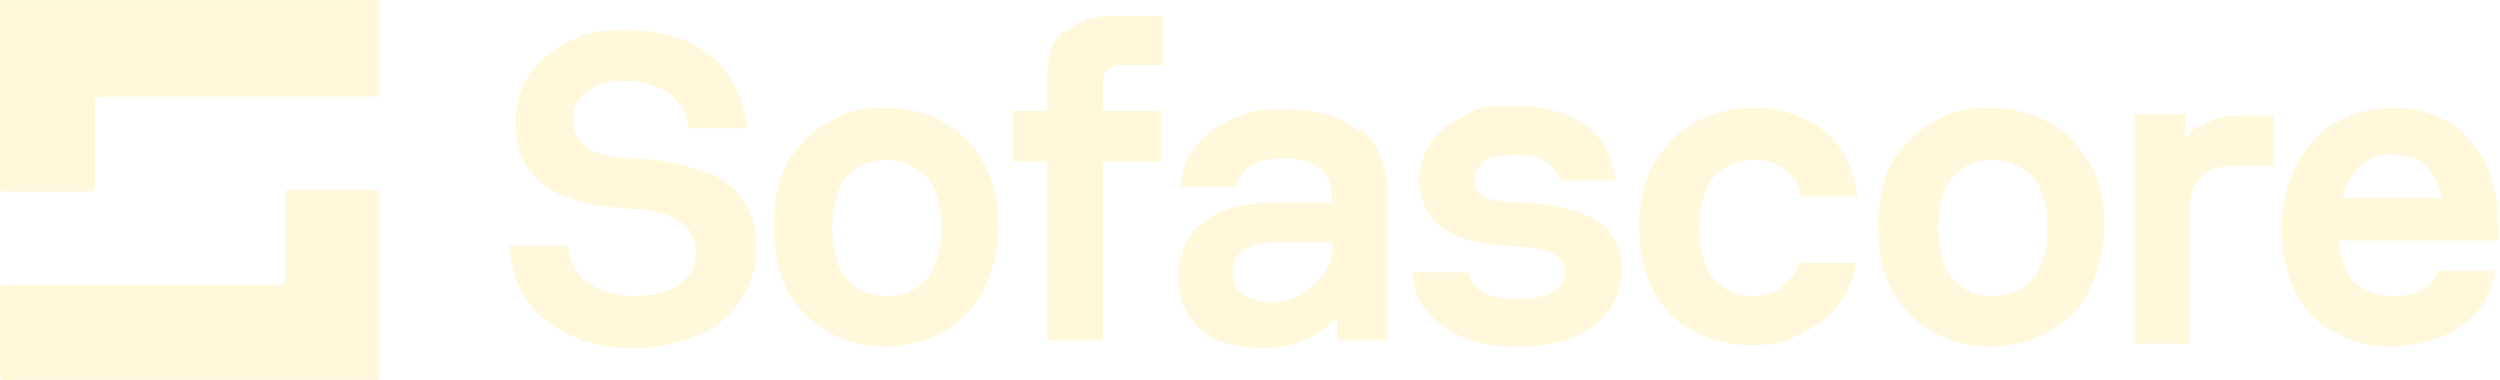
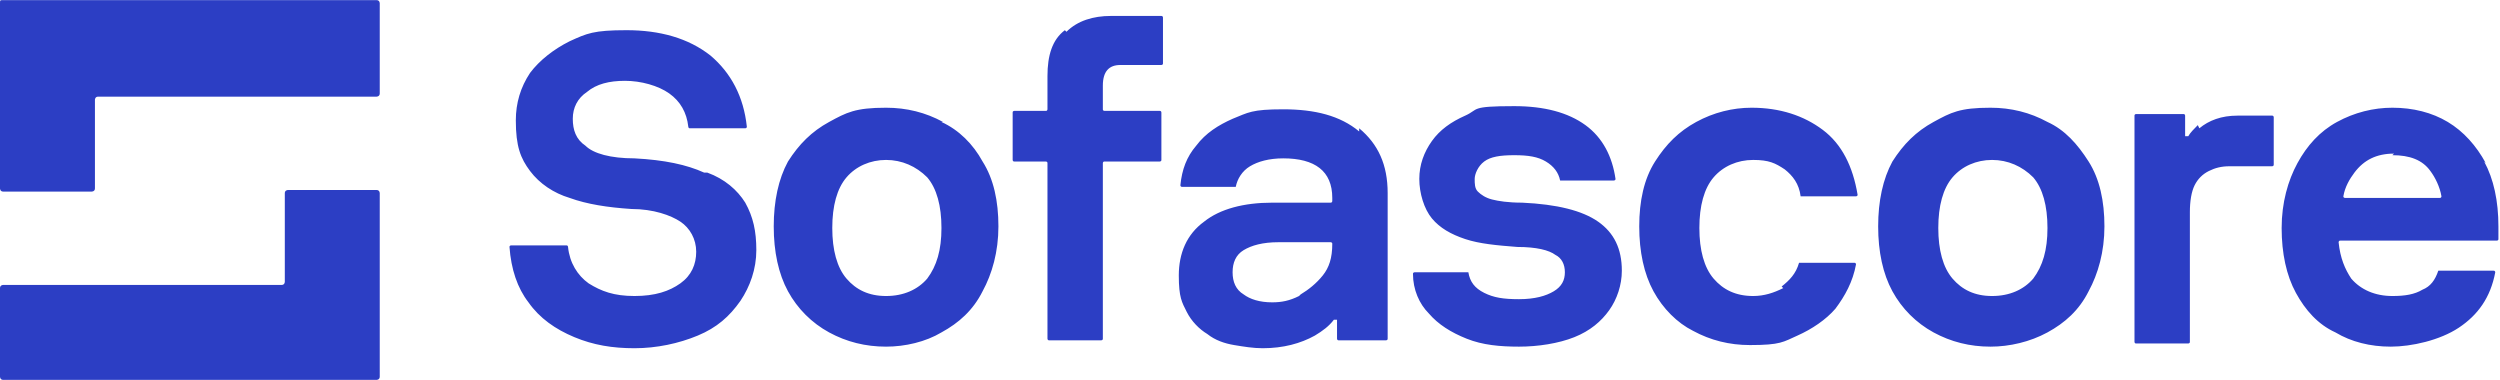
- <svg xmlns="http://www.w3.org/2000/svg" version="1.1" viewBox="0 0 158 24" width="2500" height="380">
-   <path d="M24 .2s0-.2-.2-.2H.2C0 0 0 0 0 .2v11.7s0 .2.2.2h5.6s.2 0 .2-.2V6.3s0-.2.2-.2h17.6s.2 0 .2-.2zM18.2 12s-.2 0-.2.2v5.6s0 .2-.2.2H.2s-.2 0-.2.2v5.6s0 .2.2.2h23.6s.2 0 .2-.2V12.2s0-.2-.2-.2zm26.3-1.1c-1.1-.5-2.5-.8-4.4-.9-1.5 0-2.6-.3-3.1-.8-.6-.4-.8-1-.8-1.7s.3-1.3.9-1.7c.6-.5 1.4-.7 2.4-.7s2.1.3 2.8.8q1.05.75 1.2 2.1s0 .1.1.1h3.5s.1 0 .1-.1c-.2-1.9-1-3.4-2.3-4.5-1.4-1.1-3.2-1.6-5.3-1.6s-2.5.2-3.6.7c-1 .5-1.9 1.2-2.5 2q-.9 1.35-.9 3c0 1.65.3 2.4.9 3.2s1.5 1.4 2.5 1.7c1.1.4 2.4.6 3.9.7 1.4 0 2.5.4 3.1.8s1 1.1 1 1.9-.3 1.5-1 2-1.6.8-2.9.8-2.1-.3-2.9-.8c-.7-.5-1.2-1.3-1.3-2.3 0 0 0-.1-.1-.1h-3.5s-.1 0-.1.1c.1 1.4.5 2.6 1.2 3.5.7 1 1.7 1.7 2.9 2.2s2.4.7 3.8.7 2.8-.3 4-.8 2-1.2 2.7-2.2c.6-.9 1-2 1-3.2s-.2-2.1-.7-3c-.5-.8-1.3-1.5-2.4-1.9Zm15.1-3.2q-1.65-.9-3.6-.9c-1.95 0-2.5.3-3.6.9s-1.9 1.4-2.6 2.5c-.6 1.1-.9 2.5-.9 4.1s.3 3 .9 4.1 1.5 2 2.6 2.6q1.65.9 3.6.9c1.2 0 2.5-.3 3.5-.9 1.1-.6 2-1.4 2.6-2.6.6-1.1 1-2.5 1-4.1s-.3-3-1-4.1c-.6-1.1-1.5-2-2.6-2.5Zm-1 9.9c-.6.7-1.5 1.1-2.6 1.1s-1.9-.4-2.5-1.1-.9-1.8-.9-3.2.3-2.5.9-3.2 1.5-1.1 2.5-1.1 1.9.4 2.6 1.1c.6.7.9 1.8.9 3.2s-.3 2.4-.9 3.2m8.7-15.7c-.8.6-1.1 1.6-1.1 2.9v2.1s0 .1-.1.1h-2s-.1 0-.1.1v3s0 .1.1.1h2s.1 0 .1.1v11.1s0 .1.1.1h3.3s.1 0 .1-.1V10.3s0-.1.1-.1h3.5s.1 0 .1-.1v-3s0-.1-.1-.1h-3.5s-.1 0-.1-.1V5.4c0-.9.4-1.3 1.1-1.3h2.6s.1 0 .1-.1V1.1s0-.1-.1-.1h-3.2c-1.1 0-2.1.3-2.8 1Zm18.6 6.4c-1.2-1-2.8-1.4-4.8-1.4s-2.2.2-3.2.6c-.9.4-1.7.9-2.3 1.7-.6.7-.9 1.5-1 2.5 0 0 0 .1.1.1h3.4c.1-.5.4-1 .9-1.3s1.2-.5 2.1-.5c2 0 3.1.8 3.1 2.5v.2s0 .1-.1.1h-3.7c-1.8 0-3.3.4-4.3 1.2-1.1.8-1.6 2-1.6 3.4s.2 1.7.5 2.3.8 1.1 1.3 1.4c.5.4 1.1.6 1.7.7s1.2.2 1.8.2c1.3 0 2.4-.3 3.3-.8.5-.3.9-.6 1.2-1h.2v1.2s0 .1.1.1h3s.1 0 .1-.1v-9.2c0-1.8-.6-3.1-1.8-4.1Zm-3.8 10.4c-.6.3-1.1.4-1.7.4-.8 0-1.4-.2-1.8-.5-.5-.3-.7-.8-.7-1.4s.2-1.1.7-1.4 1.2-.5 2.2-.5h3.3s.1 0 .1.1c0 .9-.2 1.5-.6 2s-.9.9-1.4 1.2ZM101 14q-1.5-1.05-4.8-1.2c-.9 0-1.5-.1-1.9-.2s-.7-.3-.9-.5-.2-.5-.2-.8.2-.8.6-1.1 1-.4 1.9-.4 1.5.1 2 .4q.75.45.9 1.2h3.4s.1 0 .1-.1c-.2-1.4-.8-2.6-1.9-3.4q-1.65-1.2-4.5-1.2c-2.85 0-2.2.2-3.1.6s-1.6.9-2.1 1.6-.8 1.5-.8 2.4.3 1.9.8 2.5 1.2 1 2.1 1.3 2 .4 3.3.5c1.2 0 2 .2 2.4.5.4.2.6.6.6 1.1s-.2.9-.7 1.2-1.2.5-2.2.5-1.6-.1-2.2-.4-.9-.7-1-1.3h-3.4s-.1 0-.1.1c0 1 .4 1.9 1 2.5.6.7 1.4 1.2 2.4 1.6s2.1.5 3.3.5 2.5-.2 3.5-.6 1.7-1 2.2-1.7.8-1.6.8-2.5c0-1.4-.5-2.4-1.5-3.1m11.7 4.2c-.6.3-1.2.5-1.9.5-1.1 0-1.9-.4-2.5-1.1s-.9-1.8-.9-3.2.3-2.5.9-3.2 1.5-1.1 2.5-1.1 1.4.2 2 .6c.5.4.9.9 1 1.7h3.5s.1 0 .1-.1c-.3-1.8-1-3.2-2.2-4.1s-2.7-1.4-4.5-1.4c-1.2 0-2.4.3-3.5.9s-1.9 1.4-2.6 2.5-1 2.5-1 4.1.3 3 .9 4.1 1.5 2 2.5 2.5q1.65.9 3.6.9c1.95 0 2.1-.2 3-.6s1.8-1 2.4-1.7c.6-.8 1.1-1.7 1.3-2.8 0 0 0-.1-.1-.1h-3.5c-.2.7-.6 1.1-1.1 1.5Zm16.7-10.5q-1.65-.9-3.6-.9c-1.95 0-2.5.3-3.6.9s-1.9 1.4-2.6 2.5c-.6 1.1-.9 2.5-.9 4.1s.3 3 .9 4.1 1.5 2 2.6 2.6q1.65.9 3.6.9c1.2 0 2.5-.3 3.6-.9s2-1.4 2.6-2.6c.6-1.1 1-2.5 1-4.1s-.3-3-1-4.1-1.5-2-2.6-2.5m-.9 9.9c-.6.7-1.5 1.1-2.6 1.1s-1.9-.4-2.5-1.1-.9-1.8-.9-3.2.3-2.5.9-3.2 1.5-1.1 2.5-1.1 1.9.4 2.6 1.1c.6.7.9 1.8.9 3.2s-.3 2.4-.9 3.2m10.4-9.7c-.2.2-.5.5-.6.7h-.2V7.3s0-.1-.1-.1h-3s-.1 0-.1.1v14.3s0 .1.1.1h3.3s.1 0 .1-.1v-8.2c0-.7.1-1.3.3-1.7q.3-.6.9-.9c.4-.2.8-.3 1.3-.3h2.7s.1 0 .1-.1v-3s0-.1-.1-.1h-2.2c-1 0-1.8.3-2.4.8Zm18.2 2.4c-.6-1.1-1.4-2-2.4-2.6s-2.2-.9-3.5-.9c-1.2 0-2.4.3-3.5.9s-1.9 1.5-2.5 2.6-1 2.5-1 4.1.3 3 .9 4.1 1.4 2 2.5 2.5c1 .6 2.2.9 3.5.9s3.1-.4 4.3-1.2 2-1.9 2.3-3.5c0 0 0-.1-.1-.1h-3.5c-.2.6-.5 1-1 1.2-.5.3-1.1.4-1.9.4-1.1 0-2-.4-2.6-1.1-.4-.6-.7-1.3-.8-2.3 0 0 0-.1.1-.1h9.9s.1 0 .1-.1v-.8c0-1.6-.3-3-.9-4.1Zm-5.9-.5c1.1 0 1.9.3 2.4 1 .3.4.6 1 .7 1.6 0 0 0 .1-.1.1h-6s-.1 0-.1-.1c.1-.6.4-1.1.7-1.5.6-.8 1.4-1.2 2.5-1.2Z" fill="#fff8db" />
+ <svg xmlns="http://www.w3.org/2000/svg" fill="#0c2037" version="1.1" viewBox="0 0 158 24" width="2500" height="380">
+   <path d="M24 .2s0-.2-.2-.2H.2C0 0 0 0 0 .2v11.7s0 .2.2.2h5.6s.2 0 .2-.2V6.3s0-.2.2-.2h17.6s.2 0 .2-.2zM18.2 12s-.2 0-.2.2v5.6s0 .2-.2.2H.2s-.2 0-.2.2v5.6s0 .2.2.2h23.6s.2 0 .2-.2V12.2s0-.2-.2-.2zm26.3-1.1c-1.1-.5-2.5-.8-4.4-.9-1.5 0-2.6-.3-3.1-.8-.6-.4-.8-1-.8-1.7s.3-1.3.9-1.7c.6-.5 1.4-.7 2.4-.7s2.1.3 2.8.8q1.05.75 1.2 2.1s0 .1.1.1h3.5s.1 0 .1-.1c-.2-1.9-1-3.4-2.3-4.5-1.4-1.1-3.2-1.6-5.3-1.6s-2.5.2-3.6.7c-1 .5-1.9 1.2-2.5 2q-.9 1.35-.9 3c0 1.65.3 2.4.9 3.2s1.5 1.4 2.5 1.7c1.1.4 2.4.6 3.9.7 1.4 0 2.5.4 3.1.8s1 1.1 1 1.9-.3 1.5-1 2-1.6.8-2.9.8-2.1-.3-2.9-.8c-.7-.5-1.2-1.3-1.3-2.3 0 0 0-.1-.1-.1h-3.5s-.1 0-.1.1c.1 1.4.5 2.6 1.2 3.5.7 1 1.7 1.7 2.9 2.2s2.4.7 3.8.7 2.8-.3 4-.8 2-1.2 2.7-2.2c.6-.9 1-2 1-3.2s-.2-2.1-.7-3c-.5-.8-1.3-1.5-2.4-1.9Zm15.1-3.2q-1.65-.9-3.6-.9c-1.95 0-2.5.3-3.6.9s-1.9 1.4-2.6 2.5c-.6 1.1-.9 2.5-.9 4.1s.3 3 .9 4.1 1.5 2 2.6 2.6q1.65.9 3.6.9c1.2 0 2.5-.3 3.5-.9 1.1-.6 2-1.4 2.6-2.6.6-1.1 1-2.5 1-4.1s-.3-3-1-4.1c-.6-1.1-1.5-2-2.6-2.5Zm-1 9.9c-.6.7-1.5 1.1-2.6 1.1s-1.9-.4-2.5-1.1-.9-1.8-.9-3.2.3-2.5.9-3.2 1.5-1.1 2.5-1.1 1.9.4 2.6 1.1c.6.7.9 1.8.9 3.2s-.3 2.4-.9 3.2m8.7-15.7c-.8.6-1.1 1.6-1.1 2.9v2.1s0 .1-.1.1h-2s-.1 0-.1.1v3s0 .1.1.1h2s.1 0 .1.1v11.1s0 .1.1.1h3.3s.1 0 .1-.1V10.3s0-.1.1-.1h3.5s.1 0 .1-.1v-3s0-.1-.1-.1h-3.5s-.1 0-.1-.1V5.4c0-.9.4-1.3 1.1-1.3h2.6s.1 0 .1-.1V1.1s0-.1-.1-.1h-3.2c-1.1 0-2.1.3-2.8 1Zm18.6 6.4c-1.2-1-2.8-1.4-4.8-1.4s-2.2.2-3.2.6c-.9.4-1.7.9-2.3 1.7-.6.7-.9 1.5-1 2.5 0 0 0 .1.1.1h3.4c.1-.5.4-1 .9-1.3s1.2-.5 2.1-.5c2 0 3.1.8 3.1 2.5v.2s0 .1-.1.1h-3.7c-1.8 0-3.3.4-4.3 1.2-1.1.8-1.6 2-1.6 3.4s.2 1.7.5 2.3.8 1.1 1.3 1.4c.5.4 1.1.6 1.7.7s1.2.2 1.8.2c1.3 0 2.4-.3 3.3-.8.5-.3.9-.6 1.2-1h.2v1.2s0 .1.1.1h3s.1 0 .1-.1v-9.2c0-1.8-.6-3.1-1.8-4.1Zm-3.8 10.4c-.6.3-1.1.4-1.7.4-.8 0-1.4-.2-1.8-.5-.5-.3-.7-.8-.7-1.4s.2-1.1.7-1.4 1.2-.5 2.2-.5h3.3s.1 0 .1.1c0 .9-.2 1.5-.6 2s-.9.9-1.4 1.2ZM101 14q-1.5-1.05-4.8-1.2c-.9 0-1.5-.1-1.9-.2s-.7-.3-.9-.5-.2-.5-.2-.8.2-.8.6-1.1 1-.4 1.9-.4 1.5.1 2 .4q.75.45.9 1.2h3.4s.1 0 .1-.1c-.2-1.4-.8-2.6-1.9-3.4q-1.65-1.2-4.5-1.2c-2.85 0-2.2.2-3.1.6s-1.6.9-2.1 1.6-.8 1.5-.8 2.4.3 1.9.8 2.5 1.2 1 2.1 1.3 2 .4 3.3.5c1.2 0 2 .2 2.4.5.4.2.6.6.6 1.1s-.2.9-.7 1.2-1.2.5-2.2.5-1.6-.1-2.2-.4-.9-.7-1-1.3h-3.4s-.1 0-.1.1c0 1 .4 1.9 1 2.5.6.7 1.4 1.2 2.4 1.6s2.1.5 3.3.5 2.5-.2 3.5-.6 1.7-1 2.2-1.7.8-1.6.8-2.5c0-1.4-.5-2.4-1.5-3.1m11.7 4.2c-.6.3-1.2.5-1.9.5-1.1 0-1.9-.4-2.5-1.1s-.9-1.8-.9-3.2.3-2.5.9-3.2 1.5-1.1 2.5-1.1 1.4.2 2 .6c.5.4.9.9 1 1.7h3.5s.1 0 .1-.1c-.3-1.8-1-3.2-2.2-4.1s-2.7-1.4-4.5-1.4c-1.2 0-2.4.3-3.5.9s-1.9 1.4-2.6 2.5-1 2.5-1 4.1.3 3 .9 4.1 1.5 2 2.5 2.5q1.65.9 3.6.9c1.95 0 2.1-.2 3-.6s1.8-1 2.4-1.7c.6-.8 1.1-1.7 1.3-2.8 0 0 0-.1-.1-.1h-3.5c-.2.7-.6 1.1-1.1 1.5Zm16.7-10.5q-1.65-.9-3.6-.9c-1.95 0-2.5.3-3.6.9s-1.9 1.4-2.6 2.5c-.6 1.1-.9 2.5-.9 4.1s.3 3 .9 4.1 1.5 2 2.6 2.6q1.65.9 3.6.9c1.2 0 2.5-.3 3.6-.9s2-1.4 2.6-2.6c.6-1.1 1-2.5 1-4.1s-.3-3-1-4.1-1.5-2-2.6-2.5m-.9 9.9c-.6.7-1.5 1.1-2.6 1.1s-1.9-.4-2.5-1.1-.9-1.8-.9-3.2.3-2.5.9-3.2 1.5-1.1 2.5-1.1 1.9.4 2.6 1.1c.6.7.9 1.8.9 3.2s-.3 2.4-.9 3.2m10.4-9.7c-.2.2-.5.5-.6.7h-.2V7.3s0-.1-.1-.1h-3s-.1 0-.1.1v14.3s0 .1.1.1h3.3s.1 0 .1-.1v-8.2c0-.7.1-1.3.3-1.7q.3-.6.9-.9c.4-.2.8-.3 1.3-.3h2.7s.1 0 .1-.1v-3s0-.1-.1-.1h-2.2c-1 0-1.8.3-2.4.8Zm18.2 2.4c-.6-1.1-1.4-2-2.4-2.6s-2.2-.9-3.5-.9c-1.2 0-2.4.3-3.5.9s-1.9 1.5-2.5 2.6-1 2.5-1 4.1.3 3 .9 4.1 1.4 2 2.5 2.5c1 .6 2.2.9 3.5.9s3.1-.4 4.3-1.2 2-1.9 2.3-3.5c0 0 0-.1-.1-.1h-3.5c-.2.6-.5 1-1 1.2-.5.3-1.1.4-1.9.4-1.1 0-2-.4-2.6-1.1-.4-.6-.7-1.3-.8-2.3 0 0 0-.1.1-.1h9.9s.1 0 .1-.1v-.8c0-1.6-.3-3-.9-4.1Zm-5.9-.5c1.1 0 1.9.3 2.4 1 .3.4.6 1 .7 1.6 0 0 0 .1-.1.1h-6s-.1 0-.1-.1c.1-.6.4-1.1.7-1.5.6-.8 1.4-1.2 2.5-1.2Z" fill="#2c3ec4" />
</svg>
